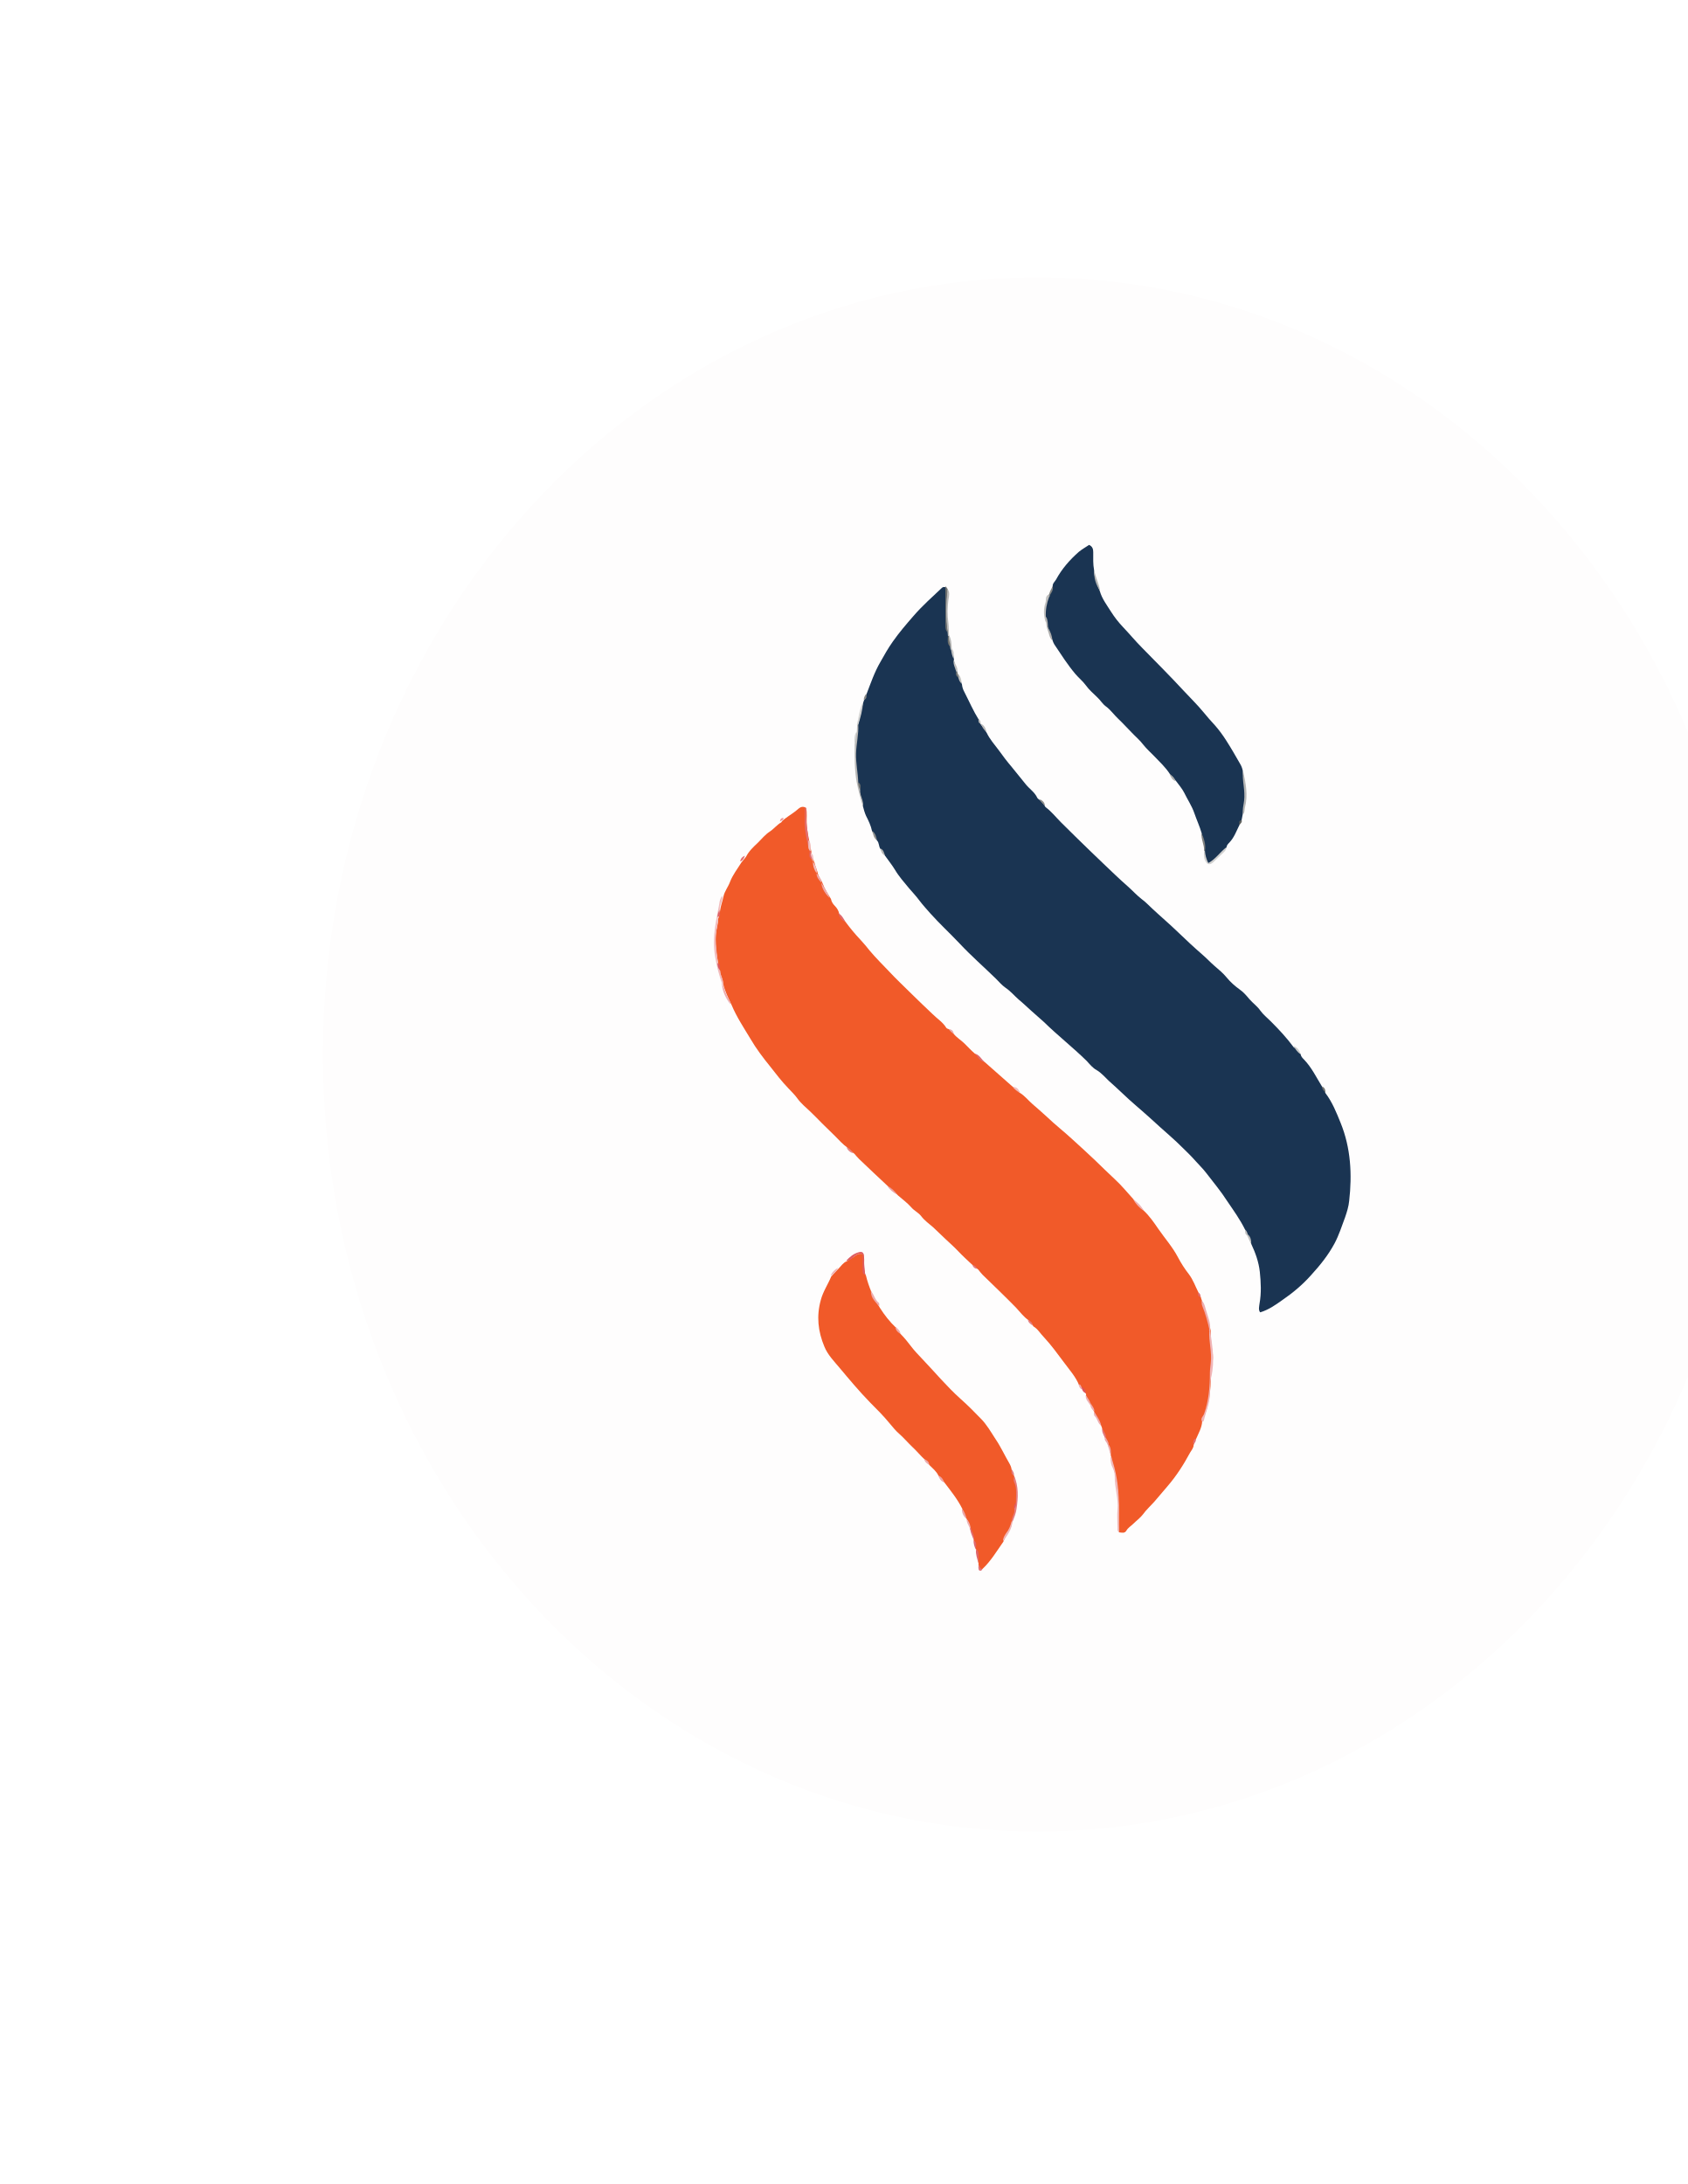
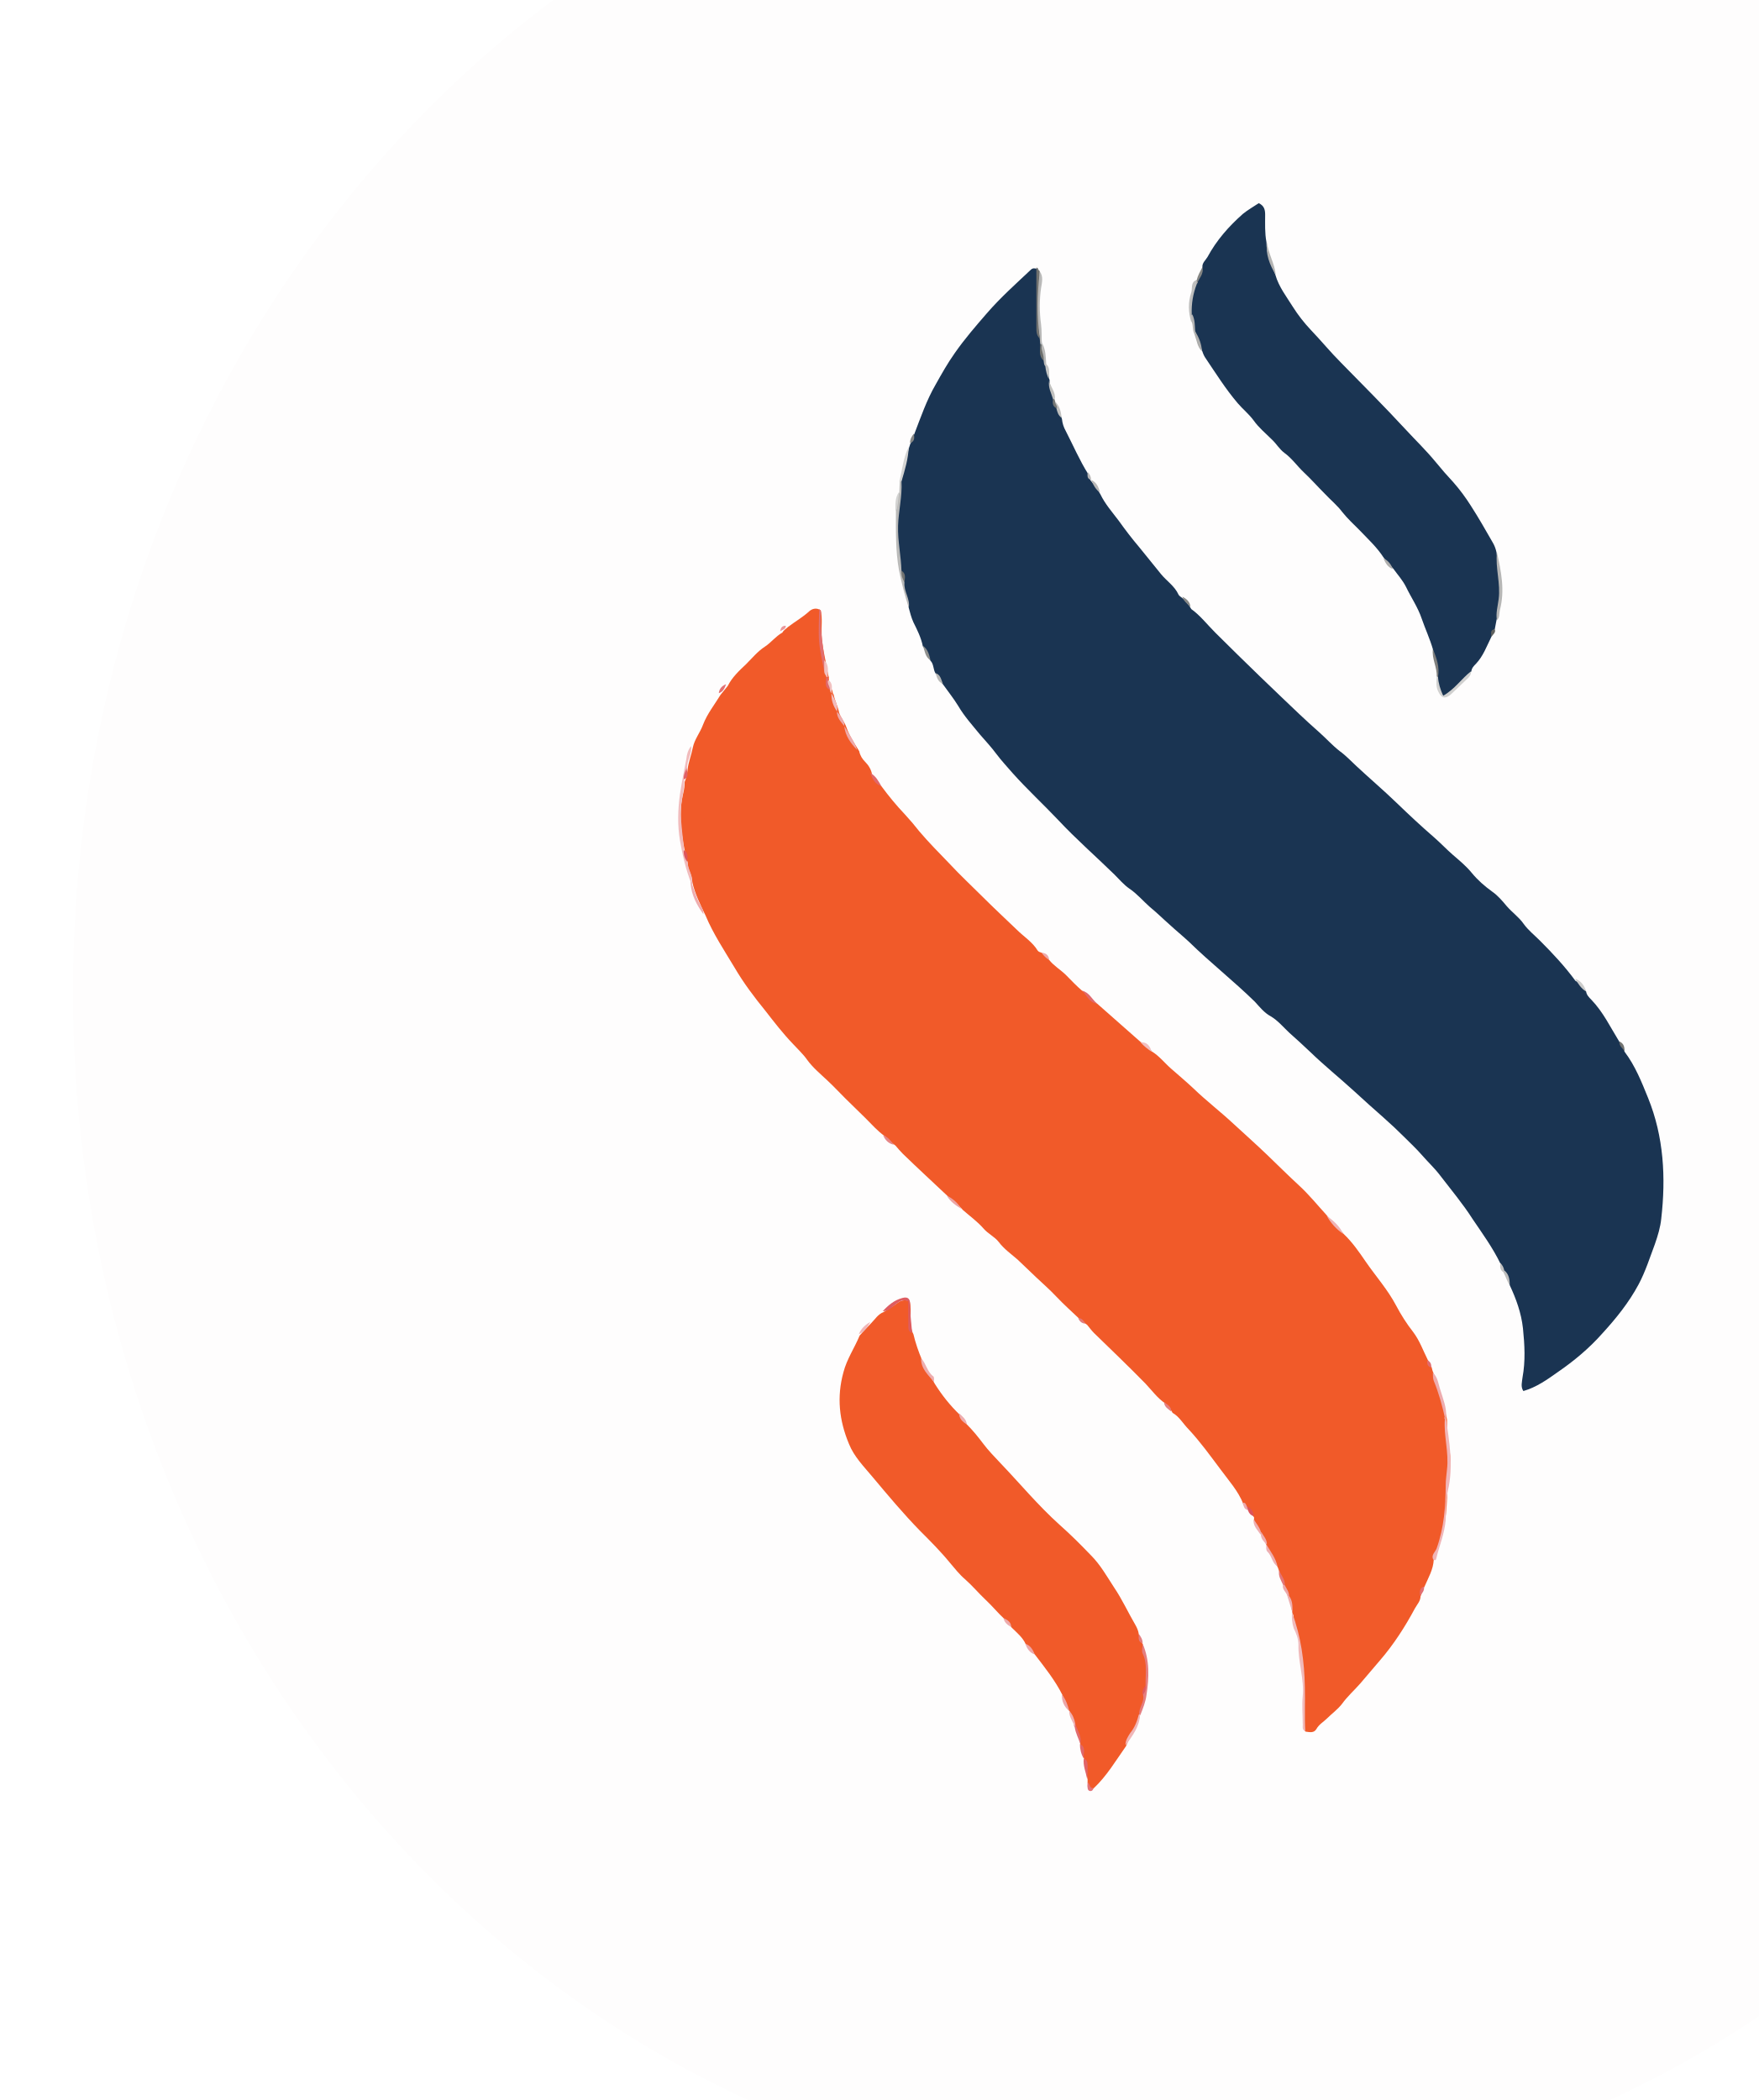
- <svg xmlns="http://www.w3.org/2000/svg" version="1.1" id="Layer_1" x="0px" y="0px" viewBox="0 0 612 792" style="enable-background:new 0 0 612 792;" xml:space="preserve">
+ <svg xmlns="http://www.w3.org/2000/svg" version="1.1" id="Layer_1" x="0px" y="0px" viewBox="100 150 412 492" style="enable-background:new 0 0 612 792;" xml:space="preserve">
  <style type="text/css">
	.st0{fill:#FEFDFD;}
	.st1{fill:#1A3452;}
	.st2{fill:#F15A29;}
	.st3{fill:#F0B5B7;}
	.st4{fill:#F1BBBC;}
	.st5{fill:#B9B9B8;}
	.st6{fill:#F0BABB;}
	.st7{fill:#B6B6B5;}
	.st8{fill:#E47D7F;}
	.st9{fill:#D0D0CF;}
	.st10{fill:#DE5C60;}
	.st11{fill:#6F706E;}
	.st12{fill:#E16F6F;}
	.st13{fill:#EEACAE;}
	.st14{fill:#BEBEBD;}
	.st15{fill:#D3D3D2;}
	.st16{fill:#F0B6B8;}
	.st17{fill:#B4B4B3;}
	.st18{fill:#EEACAD;}
	.st19{fill:#EEAEB0;}
	.st20{fill:#80807E;}
	.st21{fill:#EDA9AA;}
	.st22{fill:#EFB3B5;}
	.st23{fill:#ADADAC;}
	.st24{fill:#E06468;}
	.st25{fill:#F1C0BF;}
	.st26{fill:#E26B6E;}
	.st27{fill:#E16769;}
	.st28{fill:#ECA6A8;}
	.st29{fill:#ECA4A5;}
	.st30{fill:#E0686B;}
	.st31{fill:#EEAFB1;}
	.st32{fill:#EFAEB0;}
	.st33{fill:#C0C0BE;}
	.st34{fill:#CCCCCB;}
	.st35{fill:#EDA8AA;}
	.st36{fill:#EFB1B4;}
	.st37{fill:#E0676A;}
	.st38{fill:#8F908E;}
	.st39{fill:#F1BEBF;}
	.st40{fill:#C4C5C4;}
	.st41{fill:#838482;}
	.st42{fill:#AFAFAE;}
	.st43{fill:#E47678;}
	.st44{fill:#B9B8B7;}
	.st45{fill:#E68585;}
	.st46{fill:#B8B8B6;}
	.st47{fill:#DD5359;}
	.st48{fill:#EDABAC;}
	.st49{fill:#E37174;}
	.st50{fill:#888886;}
	.st51{fill:#EDA7A9;}
	.st52{fill:#E37277;}
	.st53{fill:#727370;}
	.st54{fill:#E57F80;}
	.st55{fill:#C3C3C2;}
	.st56{fill:#EDA9AB;}
	.st57{fill:#E47C7E;}
	.st58{fill:#878886;}
	.st59{fill:#E26F72;}
	.st60{fill:#E47B7B;}
	.st61{fill:#5F615E;}
	.st62{fill:#EA969A;}
	.st63{fill:#E26C6F;}
	.st64{fill:#757775;}
	.st65{fill:#6E706D;}
	.st66{fill:#727371;}
	.st67{fill:#E06266;}
	.st68{fill:#DE565B;}
	.st69{fill:#DE595E;}
</style>
  <ellipse class="st0" cx="376.2" cy="382.4" rx="259.1" ry="281.8" />
  <path class="st1" d="M471.6,382.3c0.1,0.8,0.7,1.4,1.2,1.9c2.8,2.9,4.5,6.5,6.6,9.9c0.4,0.7,1,1.4,1.2,2.3c2.5,3.3,4,7.1,5.5,10.8  c3.7,9.1,4.2,18.7,3.1,28.3c-0.2,2-0.8,4-1.5,6c-1.2,3.2-2.2,6.4-3.8,9.4c-2.3,4.3-5.3,8-8.5,11.5c-3.1,3.5-6.7,6.5-10.5,9.1  c-2.4,1.7-4.9,3.5-8,4.4c-0.7-1-0.3-2.2-0.2-3.2c0.7-3.8,0.5-7.6,0.1-11.5c-0.4-3.6-1.6-6.9-3.1-10.1c-0.4-1.1-0.5-2.3-1.4-3.2  c-0.5-0.5-0.4-1.3-0.8-1.9c-1.8-3.7-4.2-7-6.5-10.4c-2.3-3.6-5-6.8-7.6-10.2c-1.2-1.6-2.8-3.1-4.2-4.7c-1.3-1.5-2.7-2.8-4.1-4.2  c-1.6-1.6-3.3-3.2-5-4.7c-2.3-2-4.6-4.1-6.9-6.2c-3.4-3.1-7-6-10.3-9.2c-1.6-1.5-3.2-3-4.8-4.4c-1.4-1.3-2.7-2.9-4.4-3.9  c-1.5-0.8-2.6-2.2-3.7-3.4c-5-4.9-10.5-9.2-15.5-14.1c-1.4-1.3-3-2.6-4.4-3.9c-1.6-1.4-3.1-2.9-4.7-4.2c-1.6-1.4-3-3.1-4.8-4.3  c-1.3-0.9-2.4-2.2-3.5-3.3c-4.4-4.3-9-8.3-13.2-12.8c-3.5-3.7-7.2-7.1-10.6-10.9c-1.3-1.5-2.7-3-3.9-4.6c-1.1-1.5-2.5-3-3.8-4.5  c-1.8-2.2-3.7-4.3-5.1-6.7c-1.1-1.8-2.4-3.4-3.6-5.1c-0.7-0.7-1.1-1.8-1.7-2.5c-0.6-0.9-0.4-2.2-1.2-3c-0.8-1-0.9-2.4-1.8-3.4  c-0.4-2-1.3-3.8-2.2-5.6c-0.5-1.1-0.8-2.3-1.1-3.4c-0.1-2-1.2-3.8-1.2-5.8c-0.2-1.1-0.4-2.1-0.7-3.1c-1-6.1-1.3-12.1,0-18.2  c0.1-0.7,0-1.4,0-2.1c0.8-2.8,1.2-5.6,2-8.4c0.1-0.3,0.2-0.6,0.3-0.9c0.6-0.6,0.5-1.5,0.9-2.2c1.5-3.9,2.9-8,5-11.6  c1.4-2.5,2.8-5,4.5-7.4c2.3-3.3,4.9-6.3,7.5-9.3c3.2-3.7,6.8-6.9,10.3-10.2c0.4-0.4,0.9-0.4,1.4-0.2c0.9,1.5,0.6,3.2,0.6,4.8  c-0.1,3.8-0.3,7.7,0.4,11.5c0.2,0.5,0.1,0.9,0.2,1.4c0.2,1.3,0.3,2.6,0.7,3.9c0.2,0.5,0,1.1,0.5,1.5c0.5,1,0.3,2,0.6,3  c0,0.1,0,0.2,0,0.4c0.2,1.4,0.7,2.7,1.1,4c-0.1,0.9,0.5,1.5,0.7,2.3c0.3,0.8,0.9,1.5,1.1,2.4c0.1,1,0.4,1.9,0.9,2.8  c1.7,3.3,3.2,6.8,5.2,10c0.3,0.6,0.3,1.3,0.8,1.8l0,0c0.8,0.9,1.5,2,2.1,3c1.1,2.3,2.8,4.2,4.3,6.2c1.5,2.1,3.1,4.2,4.8,6.2  c1.7,2.1,3.4,4.2,5.1,6.3c1.3,1.6,3.2,2.8,4.1,4.8c0.2,0.4,0.7,0.6,1.1,1c0.7,0.7,1.4,1.5,1.9,2.4c2.1,1.5,3.7,3.6,5.6,5.5  c3.5,3.5,7,6.9,10.5,10.3c1.7,1.6,3.3,3.2,5,4.8c1.4,1.3,2.8,2.7,4.2,4c1.5,1.4,3.1,2.9,4.6,4.2c1.7,1.5,3.1,3.1,4.9,4.5  c1.4,1,2.6,2.3,3.9,3.5c3.1,2.9,6.3,5.6,9.4,8.6c2.9,2.8,5.8,5.5,8.8,8.1c1.5,1.3,2.9,2.8,4.4,4.1c1.5,1.3,3.1,2.6,4.4,4.2  c1.4,1.7,3,3.1,4.8,4.4c1.3,0.9,2.4,2.2,3.4,3.4c1.3,1.5,2.9,2.6,4,4.2c1,1.4,2.5,2.6,3.8,3.9c3,3,5.8,6,8.3,9.4  C470,380.2,470.9,381.1,471.6,382.3z" />
  <path class="st2" d="M306.5,334.2c1.7,2.3,3.5,4.5,5.5,6.6c1.2,1.3,2.3,2.6,3.4,4c2.2,2.6,4.6,5,7,7.5c2.5,2.7,5.3,5.3,7.9,7.9  c2.6,2.6,5.3,5.1,7.9,7.6c1.6,1.6,3.7,2.9,4.9,4.9c0.2,0.3,0.6,0.4,0.9,0.5c0.8,0.3,1.3,1,1.8,1.7c1.1,1.4,2.7,2.3,4,3.6  c1.2,1.2,2.4,2.5,3.7,3.6c1.4,0.7,2,2.4,3.5,3c3.4,3,6.8,6,10.2,9c1,0.5,2,1.1,2.6,2.2c1.8,1.1,3.1,2.8,4.6,4.1  c1.7,1.5,3.5,3,5.2,4.6c3,2.9,6.4,5.5,9.5,8.4c2.6,2.4,5.2,4.7,7.8,7.2c2.5,2.4,4.9,4.8,7.4,7.1c2.4,2.2,4.4,4.7,6.6,7.1  c1.2,1.6,2.7,2.8,3.9,4.3c2,1.9,3.6,4.2,5.1,6.4c2.4,3.5,5.2,6.6,7.2,10.4c1.1,2.1,2.5,4.3,4,6.2c1.5,2,2.3,4.3,3.4,6.5  c0.4,0.5,0.3,1.3,0.9,1.7c0.1,0.4,0.2,0.9,0.4,1.3c1.3,3.6,2.5,7.2,3.2,11c0,2.5,0.1,4.9,0.6,7.4c0.6,3-0.4,5.9-0.5,8.9  c-0.1,2.6-0.2,5.2-0.6,7.8c-0.5,3-1.3,5.9-2.6,8.7c-0.1,2.3-1.3,4.3-2.2,6.4c-0.6,0.6-0.5,1.5-0.9,2.2c0,1.1-0.8,1.9-1.3,2.8  c-2.3,4.3-5,8.5-8.2,12.2c-1.5,1.8-3.1,3.6-4.6,5.4c-1.4,1.6-3,3-4.3,4.8c-1,1.3-2.4,2.3-3.5,3.4c-0.8,0.8-1.9,1.4-2.5,2.5  c-0.6,1-1.6,0.7-2.5,0.6c-0.6-0.3-0.3-0.9-0.3-1.3c0-2.2,0-4.4,0-6.6c0-6-0.5-11.8-2.4-17.5c-0.3-0.8,0.1-1.6-0.4-2.3l0,0  c-0.3-1.2-0.2-2.6-1-3.7c0-1-0.8-1.7-1-2.7c-0.4-1.1-0.9-2.3-1.1-3.4c-0.1-0.3-0.2-0.6-0.3-0.9c-0.8-1.7-1.9-3.3-2.6-5.1l0,0  c-0.5-1-0.8-2-1.4-2.9c-0.7-1-1.3-2-1.6-3.1c0-0.2,0-0.5,0-0.7c-0.6-0.7-0.9-1.6-1.7-2.1c-0.3-0.3-0.5-0.8-0.8-1  c-1.2-3.1-3.5-5.6-5.4-8.2c-2.4-3.2-4.7-6.4-7.4-9.3c-1.3-1.3-2.2-3-3.8-3.9c-0.4-0.9-1.2-1.4-1.7-2.2c-1.8-1.2-3.1-3-4.6-4.6  c-4-4.1-8.1-8-12.1-11.9c-0.6-0.6-1.1-1.3-1.6-1.9c-0.6-0.4-1.1-0.9-1.7-1.3c-1.9-1.8-3.8-3.5-5.5-5.3c-1.5-1.6-3.1-3-4.7-4.5  c-1.5-1.4-2.9-2.8-4.4-4.2c-1.5-1.3-3.2-2.5-4.4-4.1c-1-1.3-2.5-1.9-3.6-3.2c-1.4-1.6-3.2-2.9-4.8-4.3c-1-1.2-2.3-2-3.4-3.1  c-3.6-3.4-7.2-6.7-10.7-10.1c-0.6-0.6-1.1-1.2-1.7-1.9c-0.9-0.6-1.7-1.5-2.5-2.2c-1.7-1.2-3.1-2.8-4.5-4.2c-1.6-1.6-3.2-3.1-4.8-4.7  c-1.4-1.4-2.7-2.8-4.2-4.2c-1.6-1.5-3.4-3-4.7-4.8c-0.9-1.3-2.2-2.5-3.3-3.7c-2.4-2.5-4.4-5.1-6.5-7.8c-2.6-3.2-5.1-6.5-7.2-10.1  c-2.4-4-5-7.9-6.8-12.2c-1.2-2.5-2.5-5.1-3.1-7.8c0-1.6-1.1-2.9-1.1-4.5c-0.2-1-0.4-2-0.7-3c-0.9-4.5-1.4-9-0.3-13.5  c0.2-0.8,0.3-1.7,0.3-2.5c0.4-1,0.6-2,0.7-3c0.2-1.7,0.9-3.4,1.2-5c0.4-2,1.7-3.5,2.4-5.4c1-2.6,2.7-4.7,4.1-7  c0.6-0.7,1.1-1.4,1.7-2.1c1-2,2.7-3.6,4.3-5.1c1.4-1.4,2.7-3,4.4-4.1c1.4-0.9,2.5-2.4,4.1-3.3c0.3-0.6,0.9-0.9,1.3-1.3  c1.7-1.3,3.5-2.3,5-3.7c0.7-0.6,1.7-0.9,2.7-0.2c0.4,1.9,0.1,3.8,0.2,5.7c0.1,2.9,0.9,5.6,1.3,8.4c0.2,0.5,0.2,1.1,0.4,1.6  c-0.1,1,0.4,2,0.7,2.9c0.2,0.3,0.1,0.8,0.4,1.1l0,0c0.3,1.5,1,2.8,1.3,4.3l0,0c0.4,1.2,1.3,2.2,1.7,3.4l0,0c0.7,2,1.9,3.8,3,5.6  c0.2,1,0.7,1.8,1.4,2.5c0.8,0.8,1.4,1.8,1.6,2.9C304.8,332.1,305.4,333.3,306.5,334.2z" />
  <path class="st2" d="M326.5,483.7c1.4,1.4,2.7,3,3.9,4.6c1.2,1.6,2.6,3,3.9,4.4c4.6,4.8,8.9,10,13.9,14.5c2.6,2.3,5,4.7,7.4,7.2  c2.2,2.2,3.7,4.9,5.4,7.5c1.9,2.8,3.3,5.9,5,8.8c0.4,0.7,0.7,1.4,0.8,2.2c0.3,0.7,0.2,1.6,0.9,2.2l0,0c0.8,3.1,1.3,6.2,1,9.4  c-0.1,0.9-0.6,1.8-0.6,2.7c0,1.6-0.8,3-1.1,4.5c-0.2,2.9-2.3,4.9-3.2,7.4c-2.4,3.4-4.5,7-7.6,9.9c-1.5,0.6-0.9-1-1.4-1.3  c0-0.3,0-0.5,0-0.8c-0.4-1.6,0-3.3-0.8-4.8l0,0c-0.5-1.1-0.1-2.4-0.9-3.4l0,0c0-1.7-1-3-1.3-4.6c-0.2-1.1-0.8-2.1-1.2-3.1l0,0  c-0.8-1.2-1.2-2.6-1.7-3.9c-1.7-3.4-4.1-6.4-6.4-9.4c-0.7-0.8-1.4-1.8-2.2-2.5c-0.7-1.6-2.1-2.7-3.3-3.9c-0.5-0.8-1.1-1.5-1.8-2.1  c-1.5-1.4-2.7-2.9-4.2-4.3c-1.7-1.6-3.2-3.4-4.9-4.9c-1.3-1.1-2.4-2.5-3.5-3.8c-2.2-2.7-4.7-5.2-7.1-7.6c-3.9-4-7.5-8.3-11.1-12.6  c-2-2.4-4.3-4.7-5.5-7.7c-2.3-5.5-2.9-11-1.3-16.8c0.8-3.1,2.6-5.7,3.8-8.6c0.9-1,1.8-2,2.7-2.9c0.9-0.9,1.6-2.1,2.9-2.6  c1.1-0.7,2.2-1.3,3.2-2.1c0.9-0.7,1.7-0.8,2.9-0.5c0.7,2.5-0.4,5.3,0.9,7.8c0.5,2.1,1.2,4.1,2,6c0.5,2.1,2,3.7,3,5.6  c1.7,2.7,3.6,5.1,5.9,7.3C325.2,482.1,325.9,482.9,326.5,483.7z" />
  <path class="st1" d="M381.7,212.6c-0.1-1,0.8-1.7,1.2-2.4c2.1-3.9,5-7.2,8.3-10.1c1.1-0.9,2.5-1.7,3.7-2.5c1.3,0.6,1.5,1.6,1.5,2.7  c0,2.1-0.1,4.3,0.3,6.4c0,2.8,1.2,5.2,2.1,7.7c0.8,2.8,2.6,5.1,4.1,7.5c1.2,1.9,2.6,3.7,4.2,5.4c2.4,2.5,4.6,5.2,7.1,7.7  c5,5.1,10.1,10.2,15,15.5c2.4,2.6,4.9,5,7.2,7.8c1.3,1.6,2.7,3.2,4.1,4.7c1.5,1.7,2.9,3.6,4.1,5.5c1.8,2.8,3.4,5.6,5,8.4  c0.5,0.8,0.8,1.6,1,2.5c0.7,5.3,1.4,10.6,0,15.9c-0.1,0.7-0.3,1.4-0.4,2.1c-0.6,0.4-0.5,1.2-0.8,1.8c-1.1,2.2-1.9,4.5-3.6,6.3  c-0.5,0.5-1,1-1.1,1.8c-1.4,1.9-3.3,3.5-5,5.1c-1.1,1.1-1.9,0.8-2.5-0.7c-0.4-1.1-0.5-2.2-0.4-3.3c0.2-2.2-0.8-4.2-1.1-6.3  c-0.7-2.4-1.8-4.8-2.6-7.1c-0.9-2.7-2.5-5-3.7-7.5c-0.8-1.6-2-2.9-3-4.3c-0.8-0.8-1.5-1.7-2.2-2.5c-1.6-2.5-3.8-4.5-5.8-6.6  c-1.3-1.3-2.7-2.6-3.9-4.1c-1.2-1.6-2.8-2.9-4.2-4.4c-1.6-1.6-3.1-3.3-4.8-4.9c-1.6-1.5-2.8-3.3-4.6-4.6c-1.2-0.9-1.9-2.2-3-3.2  c-1.4-1.4-3-2.7-4.2-4.4c-1.1-1.5-2.5-2.6-3.7-4c-2.9-3.4-5.2-7.1-7.7-10.8c-0.3-0.5-0.5-1-0.7-1.6c-0.7-1.6-1.1-3.3-1.8-4.9  c0-1.4-0.7-2.6-0.9-3.9c-0.3-2.5,0.4-4.8,1-7.2C380.9,215.3,381.4,214,381.7,212.6z" />
  <path class="st3" d="M435.8,515.4c-0.6-1.1,0.5-1.8,0.8-2.7c1.7-4.8,2.1-9.8,2.1-14.8c0-1.2,0.2-2.4,0.3-3.6c0.5-4-0.8-7.9-0.5-11.8  c-0.2-0.3-0.1-0.5,0.2-0.7c0.8,5.8,1.9,11.6,0.5,17.5c-0.5,2.1-0.4,4.4-0.5,6.6c-0.2,3.3-1.5,6.2-2.2,9.2  C436.4,515.6,436.2,515.6,435.8,515.4z" />
  <path class="st4" d="M261.9,324.8c0.3,1.8-1,3.3-0.9,5.1c-0.3,0.9-0.2,1.9-0.7,2.7c0.1,2.5-0.8,4.9-0.8,7.4c0,3.1,0.5,6.2,0.8,9.3  c0.5,0.8,0.4,1.8,0.8,2.7c0,1.6,1.2,2.9,1,4.5c0.2,0.3,0.1,0.5-0.1,0.6c-1.3-3.3-2.1-6.7-2.7-10.2c-0.6-3.6-0.5-7.2,0-10.8  c0.4-2.8,1-5.6,1.5-8.3C260.9,326.7,261.2,325.7,261.9,324.8z" />
  <path class="st5" d="M311.2,262.8c0.2,3.5-0.7,6.9-0.8,10.4c-0.1,3.6,0.7,7,0.8,10.6c0.5,0.8,0.5,1.8,0.7,2.7  c-0.2,2.1,1.4,3.8,1,5.9c-0.9-2.9-1.7-5.8-2.3-8.9c-0.8-4.5-0.7-8.9-0.7-13.4c0.3-1.6,0.2-3.2,0.8-4.8c0-0.8,0.1-1.7,0.1-2.5  C310.9,262.6,311,262.6,311.2,262.8z" />
  <path class="st6" d="M402.7,527.8c2.1,5.6,2.9,11.5,3,17.5c0.1,3.4-0.1,6.8,0.1,10.3c-0.9-0.4-0.5-1.2-0.6-1.9c0-2.1-0.2-4.1,0-6.2  c0.4-4.1-1.1-8.1-1-12.2c0-1.3-0.5-2.6-1.1-3.8C402.7,530.3,402.6,529,402.7,527.8z" />
  <path class="st7" d="M450.7,295.3c-0.3-1.6,0.2-3.3,0.4-4.9c0.5-3.7-0.8-7.3-0.4-11c1,4.5,1.9,8.9,0.7,13.5  C451.2,293.7,451.4,294.7,450.7,295.3z" />
  <path class="st5" d="M343.7,230.6c0-0.4-0.1-0.8-0.1-1.2c-0.9-5.3-1-10.6,0-15.8c0.9,1.2,0.5,2.6,0.3,3.9c-0.4,2.8-0.4,5.6,0,8.5  c0.2,1.5,0.1,3.1,0.2,4.7c-0.1,0.1-0.2,0.1-0.2,0.2C343.9,230.7,343.8,230.6,343.7,230.6z" />
  <path class="st8" d="M368.4,544.9c-0.1-2.5,0.5-5.1-0.7-7.5c-0.3-0.6,0-1.5,0-2.3c1.7,3.9,1.5,8,0.9,12c-0.2,1.6-0.8,3.1-1.4,4.6  c-0.1,0.2-0.2,0.3-0.3,0.1c-0.2-1.7,1.3-3,0.9-4.7C367.9,546.3,368.2,545.6,368.4,544.9z" />
  <path class="st9" d="M436.9,308.6c0.1,1.5,0.5,2.8,1.2,4.4c2.7-1.5,4.3-4,6.5-5.7c0.1,0.6-0.2,1-0.6,1.5c-1.4,1.3-2.7,2.6-4.1,3.9  c-1.3,1.1-2.2,0.9-2.9-0.6c-0.6-1.1-0.5-2.3-0.4-3.5C436.8,308.4,436.9,308.4,436.9,308.6z" />
  <path class="st10" d="M313.7,462.3c-1-0.3-0.9-1.1-0.9-1.9c0-1.8,0-3.7,0-5.5c-1.1-0.5-1.8-0.2-2.6,0.4c-1,0.7-1.9,1.9-3.4,1.9  c1.3-1.4,2.7-2.6,4.6-3.1c1.1-0.3,1.8,0,1.8,1.3C313.2,457.6,313.5,460,313.7,462.3z" />
  <path class="st11" d="M343.6,213.5c-0.6,5.3-0.7,10.6,0,15.8c-0.8-0.7-0.8-1.7-0.8-2.7c0-4.6,0-9.2,0-13.9  C343.3,212.7,343.2,213.4,343.6,213.5z" />
  <path class="st12" d="M293.1,307.3c-0.4-2.3-1-4.6-1.2-7c-0.2-2.5,0-5.1,0-7.6c0.5,0.3,0.5,0.9,0.4,1.3c-0.2,3.6,0.5,7.1,0.9,10.7  C293.4,305.6,293.9,306.4,293.1,307.3z" />
  <path class="st13" d="M438.8,481.8c-0.1,0.2-0.1,0.5-0.2,0.7c-0.7-3.1-1.5-6.1-2.7-9c-0.2-0.5-0.2-1.2-0.2-1.9  c1.2,1.1,1.3,2.8,1.8,4.2C438.1,477.8,438.9,479.7,438.8,481.8z" />
  <path class="st14" d="M380.4,216.5c-0.9,2.3-1.3,4.7-1.2,7.2c0.2,0.6,0.3,1.2-0.1,1.8c-0.7-2.3-0.8-4.7,0-7c0.3-0.9-0.2-2.4,1.2-2.9  C380.7,215.9,380.7,216.2,380.4,216.5z" />
  <path class="st15" d="M311.2,262.8c-0.2,0-0.3,0-0.5,0c0.7-2.7,0.9-5.6,2.2-8.1C312.8,257.5,312,260.1,311.2,262.8z" />
  <path class="st16" d="M366.8,551.7c0.1,0,0.2,0,0.3-0.1c-0.1,2.9-1.8,5.1-3.4,7.3c-0.1-1.1,0.6-2.1,1.1-2.9  C365.8,554.8,366.4,553.3,366.8,551.7z" />
  <path class="st13" d="M261.8,357c0-0.2,0.1-0.4,0.1-0.6c0.7,2.2,1.4,4.4,2.6,6.4c0.3,0.4,0.3,0.9,0.3,1.4  C263.3,362.1,262,359.8,261.8,357z" />
  <path class="st17" d="M398.9,214.4c-1.5-2.4-2.4-4.9-2.1-7.7C397.1,209.3,398.6,211.7,398.9,214.4z" />
  <path class="st18" d="M318.8,473.8c-1.3-1.7-3.1-3.1-3-5.6c1.2,1.3,1.4,3.2,2.9,4.3C318.9,472.8,318.8,473.4,318.8,473.8z" />
  <path class="st19" d="M396.7,511.9c1,1.6,2.2,3.2,2.6,5.1c-1.3-0.8-1.3-2.5-2.4-3.5C396.6,513.2,396.6,512.5,396.7,511.9z" />
  <path class="st20" d="M436.9,308.6c-0.1,0-0.2-0.1-0.3-0.1c0.1-2.2-1.2-4.2-0.9-6.4C436.6,304.2,437.3,306.3,436.9,308.6z" />
  <path class="st21" d="M300.8,325.7c-1.5-1.6-2.8-3.3-3-5.6C298.9,322,300.2,323.7,300.8,325.7z" />
  <path class="st22" d="M414.7,439.1c-1.6-1.1-2.9-2.5-3.9-4.3C412.4,436,413.9,437.3,414.7,439.1z" />
  <path class="st23" d="M380,227.6c0.9,1.5,1.5,3,1.6,4.7c-1.1-1-1.2-2.5-1.7-3.8C379.8,228.3,379.8,227.9,380,227.6z" />
  <path class="st24" d="M353.9,562c0.8,0.3,0.9,0.9,0.9,1.7c0,1,0,2.1-0.1,3.1C354.4,565.2,353.7,563.7,353.9,562z" />
  <path class="st25" d="M293.1,307.3c0-0.9,0-1.7,0-2.6c1.2,1.1,0.8,2.6,0.8,3.9c-0.2,0.1-0.3,0.1-0.3-0.1  C293.4,308.1,293.1,307.8,293.1,307.3z" />
  <path class="st26" d="M351.9,553.8c0.5,1.6,1.6,3,1.2,4.8c-0.4-1.3-1.1-2.5-1.3-3.9C351.6,554.4,351.5,554.1,351.9,553.8z" />
  <path class="st27" d="M306.5,334.2c-1.5-0.5-2.1-1.7-2.6-3.1C305.2,331.8,305.8,333,306.5,334.2z" />
  <path class="st28" d="M348.8,547c0.9,1.2,1.4,2.5,1.7,3.9C349.3,549.8,348.7,548.6,348.8,547z" />
  <path class="st29" d="M321.8,430.1c1.4,0.7,2.6,1.7,3.4,3.1C323.9,432.4,322.6,431.5,321.8,430.1z" />
  <path class="st30" d="M357,385.1c-1.9-0.2-2.4-2-3.5-3C355.2,382.5,355.8,384.1,357,385.1z" />
  <path class="st17" d="M380,227.6c0,0.3,0,0.6,0,0.9c-0.7-0.9-0.4-2.1-0.8-3.1c0-0.6,0-1.2,0.1-1.8C380,224.9,379.9,226.3,380,227.6z  " />
  <path class="st5" d="M344.9,235.8c-0.4-0.4-0.3-0.9-0.4-1.3c-0.4-1.2-0.8-2.4-0.5-3.8c0.1-0.1,0.1-0.1,0.2-0.2  c0.8,1.5,0.8,3.1,0.9,4.7C345.2,235.5,345.1,235.7,344.9,235.8z" />
  <path class="st31" d="M402,523.9c0.9,1.2,0.8,2.5,0.8,3.9c-0.4-1.3-0.8-2.6-1.2-3.9C401.7,523.7,401.8,523.7,402,523.9z" />
  <path class="st32" d="M393.7,505.9c0.6,1,1.4,1.9,1.7,3c0.2,0.2,0.2,0.4-0.1,0.6C394.6,508.4,393.5,507.5,393.7,505.9z" />
  <path class="st3" d="M303.9,459.7c-0.6,1.2-1.4,2.3-2.7,2.9C301.7,461.3,302.7,460.4,303.9,459.7z" />
  <path class="st33" d="M348.7,247.9c-0.8-0.6-1-1.4-1.2-2.2c-0.2-0.6-0.9-1-0.4-1.7C348.2,245,348.6,246.4,348.7,247.9z" />
  <path class="st4" d="M296.1,316.7c-0.9-1.3-1.4-2.7-1.3-4.3C295.5,313.8,296.4,315.1,296.1,316.7z" />
  <path class="st33" d="M346.7,243.5c-0.4-1.4-1.2-2.7-0.9-4.3c0.3,1.5,1.6,2.7,1.3,4.3C346.9,243.7,346.7,243.7,346.7,243.5z" />
  <path class="st15" d="M310.6,265.3c-0.1,1.6-0.2,3.2-0.8,4.8C309.8,268.4,309.6,266.7,310.6,265.3z" />
  <path class="st34" d="M471.6,382.3c-1.2-0.7-1.9-1.9-2.6-3C470.4,379.8,471.2,380.9,471.6,382.3z" />
  <path class="st35" d="M340.2,535.1c1.2,0.4,1.8,1.4,2.2,2.5C341.2,537.2,340.6,536.2,340.2,535.1z" />
  <path class="st36" d="M351.9,553.8c0,0.3-0.1,0.6-0.1,0.9c-0.3-1.3-1.4-2.4-1.3-3.9C351.3,551.7,351.7,552.7,351.9,553.8z" />
  <path class="st37" d="M353,558.6c1.6,0.8,0.7,2.2,0.9,3.4C353.3,561,353,559.8,353,558.6z" />
  <path class="st38" d="M316.2,301.3c1.2,0.8,1.5,2.1,1.8,3.4C316.7,303.9,316.7,302.5,316.2,301.3z" />
  <path class="st39" d="M369.8,396.4c-0.9-0.6-1.8-1.3-2.6-2.2C368.7,394.1,369.4,395,369.8,396.4z" />
  <path class="st40" d="M344.9,235.8c0-0.2,0.1-0.4,0.1-0.6c1.2,1,0.7,2.4,0.7,3.6C345.3,237.9,345,236.9,344.9,235.8z" />
  <path class="st41" d="M380.4,216.5c0-0.3,0-0.6,0-0.9c0.2-1.1,0.8-2,1.3-3C382.1,214.2,380.9,215.2,380.4,216.5z" />
  <path class="st21" d="M297.8,320.1c-0.8-1-1.8-2-1.7-3.4C296.9,317.8,297.9,318.7,297.8,320.1z" />
  <path class="st42" d="M424.1,280.8c1.1,0.5,1.8,1.4,2.2,2.5C425.1,282.9,424.6,281.9,424.1,280.8z" />
  <path class="st14" d="M452.4,447.6c1.1,0.9,1.3,2.1,1.3,3.5c-0.6-0.9-0.9-1.9-1.4-2.9C452.2,448,452.2,447.8,452.4,447.6z" />
  <path class="st43" d="M399.7,517.9c0.4,1.2,1.4,2.1,1.3,3.5c-0.1,0.2-0.3,0.2-0.4-0.1C400.1,520.2,399.4,519.2,399.7,517.9z" />
  <path class="st44" d="M357.7,265.4c-1.1-0.8-1.6-1.9-2.1-3C356.9,263,357.4,264.1,357.7,265.4z" />
  <path class="st45" d="M306.9,416c1.2,0.4,1.8,1.3,2.5,2.2C308.1,417.9,307.4,417.1,306.9,416z" />
  <path class="st46" d="M319.2,307.7c1.2,0.4,1.3,1.6,1.7,2.5C319.8,309.8,319.5,308.8,319.2,307.7z" />
  <path class="st13" d="M326.5,483.7c-1-0.6-1.8-1.3-1.8-2.6C325.5,481.9,326.4,482.5,326.5,483.7z" />
  <path class="st47" d="M392.1,502.9c1,0.5,1.6,1.2,1.6,2.3c-0.7-0.2-1.1-0.7-1.3-1.3C392.3,503.5,391.7,503.4,392.1,502.9z" />
  <path class="st48" d="M335.1,529.1c0.9,0.4,1.8,0.9,1.8,2.1C336,530.7,335.3,530.1,335.1,529.1z" />
  <path class="st32" d="M395.4,509.5c0-0.2,0.1-0.4,0.1-0.6c0.5,1,1.4,1.8,1.3,3C396.1,511.2,395.4,510.5,395.4,509.5z" />
  <path class="st49" d="M270.1,310.3c-0.3,0.9-0.7,1.8-1.7,2.1C268.5,311.4,269.1,310.7,270.1,310.3z" />
  <path class="st25" d="M294.8,312.4c-0.3-0.2-0.3-0.6-0.4-0.9c-0.4-0.7-1-1.3-0.4-2.2C295.3,310.1,294.8,311.4,294.8,312.4z" />
  <path class="st50" d="M378.9,292.2c-0.7-0.7-1.6-1.4-1.9-2.4C378,290.3,378.8,291,378.9,292.2z" />
  <path class="st51" d="M400.6,521.3c0.1,0,0.2,0,0.4,0.1c0.4,0.8,1,1.5,1,2.5c-0.1,0-0.3,0-0.4,0C401.4,523,400.3,522.4,400.6,521.3z  " />
  <path class="st52" d="M354.8,567.6c0.6,0.3,0.4,1.5,1.4,1.3c-0.1,0.4-0.3,0.8-0.9,0.7c-0.4-0.1-0.5-0.5-0.5-0.8  C354.7,568.4,354.8,568,354.8,567.6z" />
  <path class="st53" d="M480.6,396.3c-0.4-0.7-1.3-1.2-1.2-2.3C480.5,394.5,480.6,395.4,480.6,396.3z" />
  <path class="st30" d="M294,309.4c-0.3,0.8,0.5,1.4,0.4,2.2c-1.4-0.7-0.8-2-0.8-3c0.1,0,0.2,0.1,0.3,0.1  C294,308.9,294,309.1,294,309.4z" />
  <path class="st54" d="M372.7,478.5c0.8,0.6,1.7,1,1.7,2.2C373.7,480.1,372.8,479.7,372.7,478.5z" />
  <path class="st55" d="M452.4,447.6c0,0.2,0,0.4-0.1,0.5c-0.9-0.5-0.9-1.3-0.8-2.2C452,446.4,452.3,447,452.4,447.6z" />
  <path class="st56" d="M392.1,502.9c0.1,0.3,0.2,0.6,0.3,0.9c-1-0.2-1-1-1.3-1.7C391.8,501.9,391.9,502.5,392.1,502.9z" />
  <path class="st57" d="M367.7,535c-1.2-0.4-0.9-1.3-0.9-2.2C367.3,533.5,367.7,534.1,367.7,535z" />
  <path class="st58" d="M314.1,251.6c0.1,0.9,0.3,1.8-0.9,2.2C313.2,252.9,313.6,252.2,314.1,251.6z" />
  <path class="st21" d="M345.8,374.9c-0.7-0.4-1.3-1-1.8-1.7C345.1,373.3,345.7,373.8,345.8,374.9z" />
  <path class="st59" d="M432.7,523.9c-0.1-0.9-0.2-1.8,0.9-2.2C433.8,522.7,433.1,523.3,432.7,523.9z" />
  <path class="st60" d="M352.6,458.8c0.9,0,1.3,0.7,1.7,1.3C353.5,460.1,352.9,459.6,352.6,458.8z" />
  <path class="st61" d="M449.4,299.2c0-0.7-0.4-1.6,0.8-1.8C450.5,298.2,449.8,298.6,449.4,299.2z" />
  <path class="st62" d="M284.1,296.6c0,0.9-0.8,0.9-1.3,1.3C282.9,297,283.3,296.6,284.1,296.6z" />
  <path class="st63" d="M435.3,470.4c-0.9-0.3-1-0.9-0.9-1.7C435.1,469,435.4,469.6,435.3,470.4z" />
  <path class="st44" d="M355.6,262.4c-1-0.2-0.8-1-0.8-1.8C355.3,261.1,355.6,261.6,355.6,262.4z" />
  <path class="st64" d="M346.7,243.5c0.1,0,0.2,0,0.4,0.1c0,0.1,0,0.2,0.1,0.4c-0.1,0.6,0.6,1.1,0.4,1.7  C346.5,245.2,346.6,244.3,346.7,243.5z" />
  <path class="st65" d="M344,230.7c-0.2,1.3,0.7,2.5,0.5,3.8c-1.2-1.1-0.8-2.5-0.8-3.9C343.8,230.6,343.9,230.7,344,230.7z" />
  <path class="st66" d="M311.9,286.4c-0.5-0.8-0.8-1.7-0.7-2.7C312.3,284.4,312,285.4,311.9,286.4z" />
  <path class="st2" d="M411.9,540.9c-0.5-3.4-1-6.6-1.4-9.9c-0.1-0.6-0.3-1.1-0.5-1.6c-0.5-1.5-1.4-2.9-1.3-4.7  c0.1-1.3-0.9-2.2-1.4-3.3c-1.3-2.6-2.2-5.3-3.7-7.8c-1.4-2.4-2.8-4.8-4.2-7.3c-1.4-2.5-2.8-5.1-4.6-7.5c-1.3-1.7-2.4-3.6-3.6-5.5  c-1.8-2.9-4-5.6-5.9-8.4c-1.2-1.8-2.5-3.6-3.9-5.2c-1.4-1.7-2.8-3.5-4.3-5.1c-1.5-1.5-3-3.1-4.3-4.9c-1.1-1.6-2.7-2.9-4.1-4.3  c-2.7-2.6-5.2-5.4-8-7.8c-1.6-1.4-3-2.9-4.7-4.2c-1.5-1.1-3.1-2.3-4.3-3.8c-1-1.3-2.5-2.2-3.7-3.3c-4.7-4.3-9.5-8.5-14.3-12.7  c-3-2.6-5.5-5.7-8.5-8.2c-3-2.5-5.6-5.4-8.3-8.1c-1.4-1.4-2.9-2.8-4.3-4.3c-1.3-1.4-2.6-2.9-4.2-4.1c-1.5-1.2-2.7-2.8-4.2-4.1  c-1.8-1.7-3.4-3.6-5.1-5.4c-3.2-3.5-6.3-7.1-9.5-10.6c-1.5-1.8-3.2-3.4-4.7-5.2c-2.8-3.4-5.6-6.8-8.3-10.2c-1.8-2.3-3.5-4.6-5.2-6.9  c-2.1-2.9-3.5-6.2-4.7-9.6c-1.1-3.2-1.9-6.4-1.7-9.8c0.1-2.7-0.1-5.4,0-8.1c0.2-4.5,1.2-8.9,2.5-13.3c1.7-5.2,4.8-9.3,9-12.8  c2.7-2.2,3.9-2.2,6.7-0.2c1.6,1.1,3.1,2.1,4.4,3.5c1.6,1.8,3.1,3.5,4.4,5.6c1.4,2.2,2.8,4.4,4.4,6.5c1.6,2.1,2.8,4.5,4.4,6.7  c0.6,0.8,1.2,1.5,1.8,2.3c1.3,1.9,3.1,3.5,4.3,5.6c0.1,0.2,0.3,0.5,0.5,0.7c3.4,4.1,7.1,7.9,10.8,11.7c1.3,1.4,2.7,2.8,4,4.3  c1.3,1.6,2.9,2.9,4.3,4.4c1.6,1.6,3.1,3.3,4.8,4.7c2.8,2.4,5,5.5,7.7,8c1.5,1.4,3,2.9,4.4,4.5c2.2,2.5,4.7,4.6,7.2,6.8  c1.5,1.4,2.9,2.8,4.5,4.2c3.3,2.8,6.7,5.4,9.9,8.3c1.9,1.7,4,3.1,5.8,4.8c2.1,1.9,4.4,3.7,6.6,5.6c5.3,4.5,10,9.6,14.7,14.7  c2.4,2.6,4.7,5.2,7,7.9c1.4,1.6,3.1,3,4.2,4.9c0.7,1.3,2,2.3,3,3.4c3,3.1,5.4,6.5,8.3,9.7c1.8,2,3.2,4.2,5.1,6.2  c1.6,1.6,2.6,3.8,3.9,5.8c2.8,4.5,4.8,9.4,5.9,14.5c1.4,6.9,2.5,13.8,1.9,20.9c-0.3,3.1-1,6.1-1.4,9.2c-0.5,3.5-1.9,6.6-2.9,9.9  c-1.7,5.6-4.9,10.5-7.7,15.5c-0.9,1.7-2.1,3.4-3.6,4.6c-0.6,0.5-0.8,1.1-1.2,1.7C414,540.7,413.2,541.1,411.9,540.9z" />
  <path class="st67" d="M260.2,332.6c-0.1-1,0.3-1.8,0.7-2.7C260.8,330.8,261.7,332,260.2,332.6z" />
  <path class="st68" d="M261,351.9c-0.6-0.8-0.9-1.7-0.8-2.7C261.4,349.8,261,350.9,261,351.9z" />
  <path class="st69" d="M368.4,544.9c0.1,0.9-0.1,1.6-0.7,2.2C367.5,546.2,367.9,545.5,368.4,544.9z" />
</svg>
